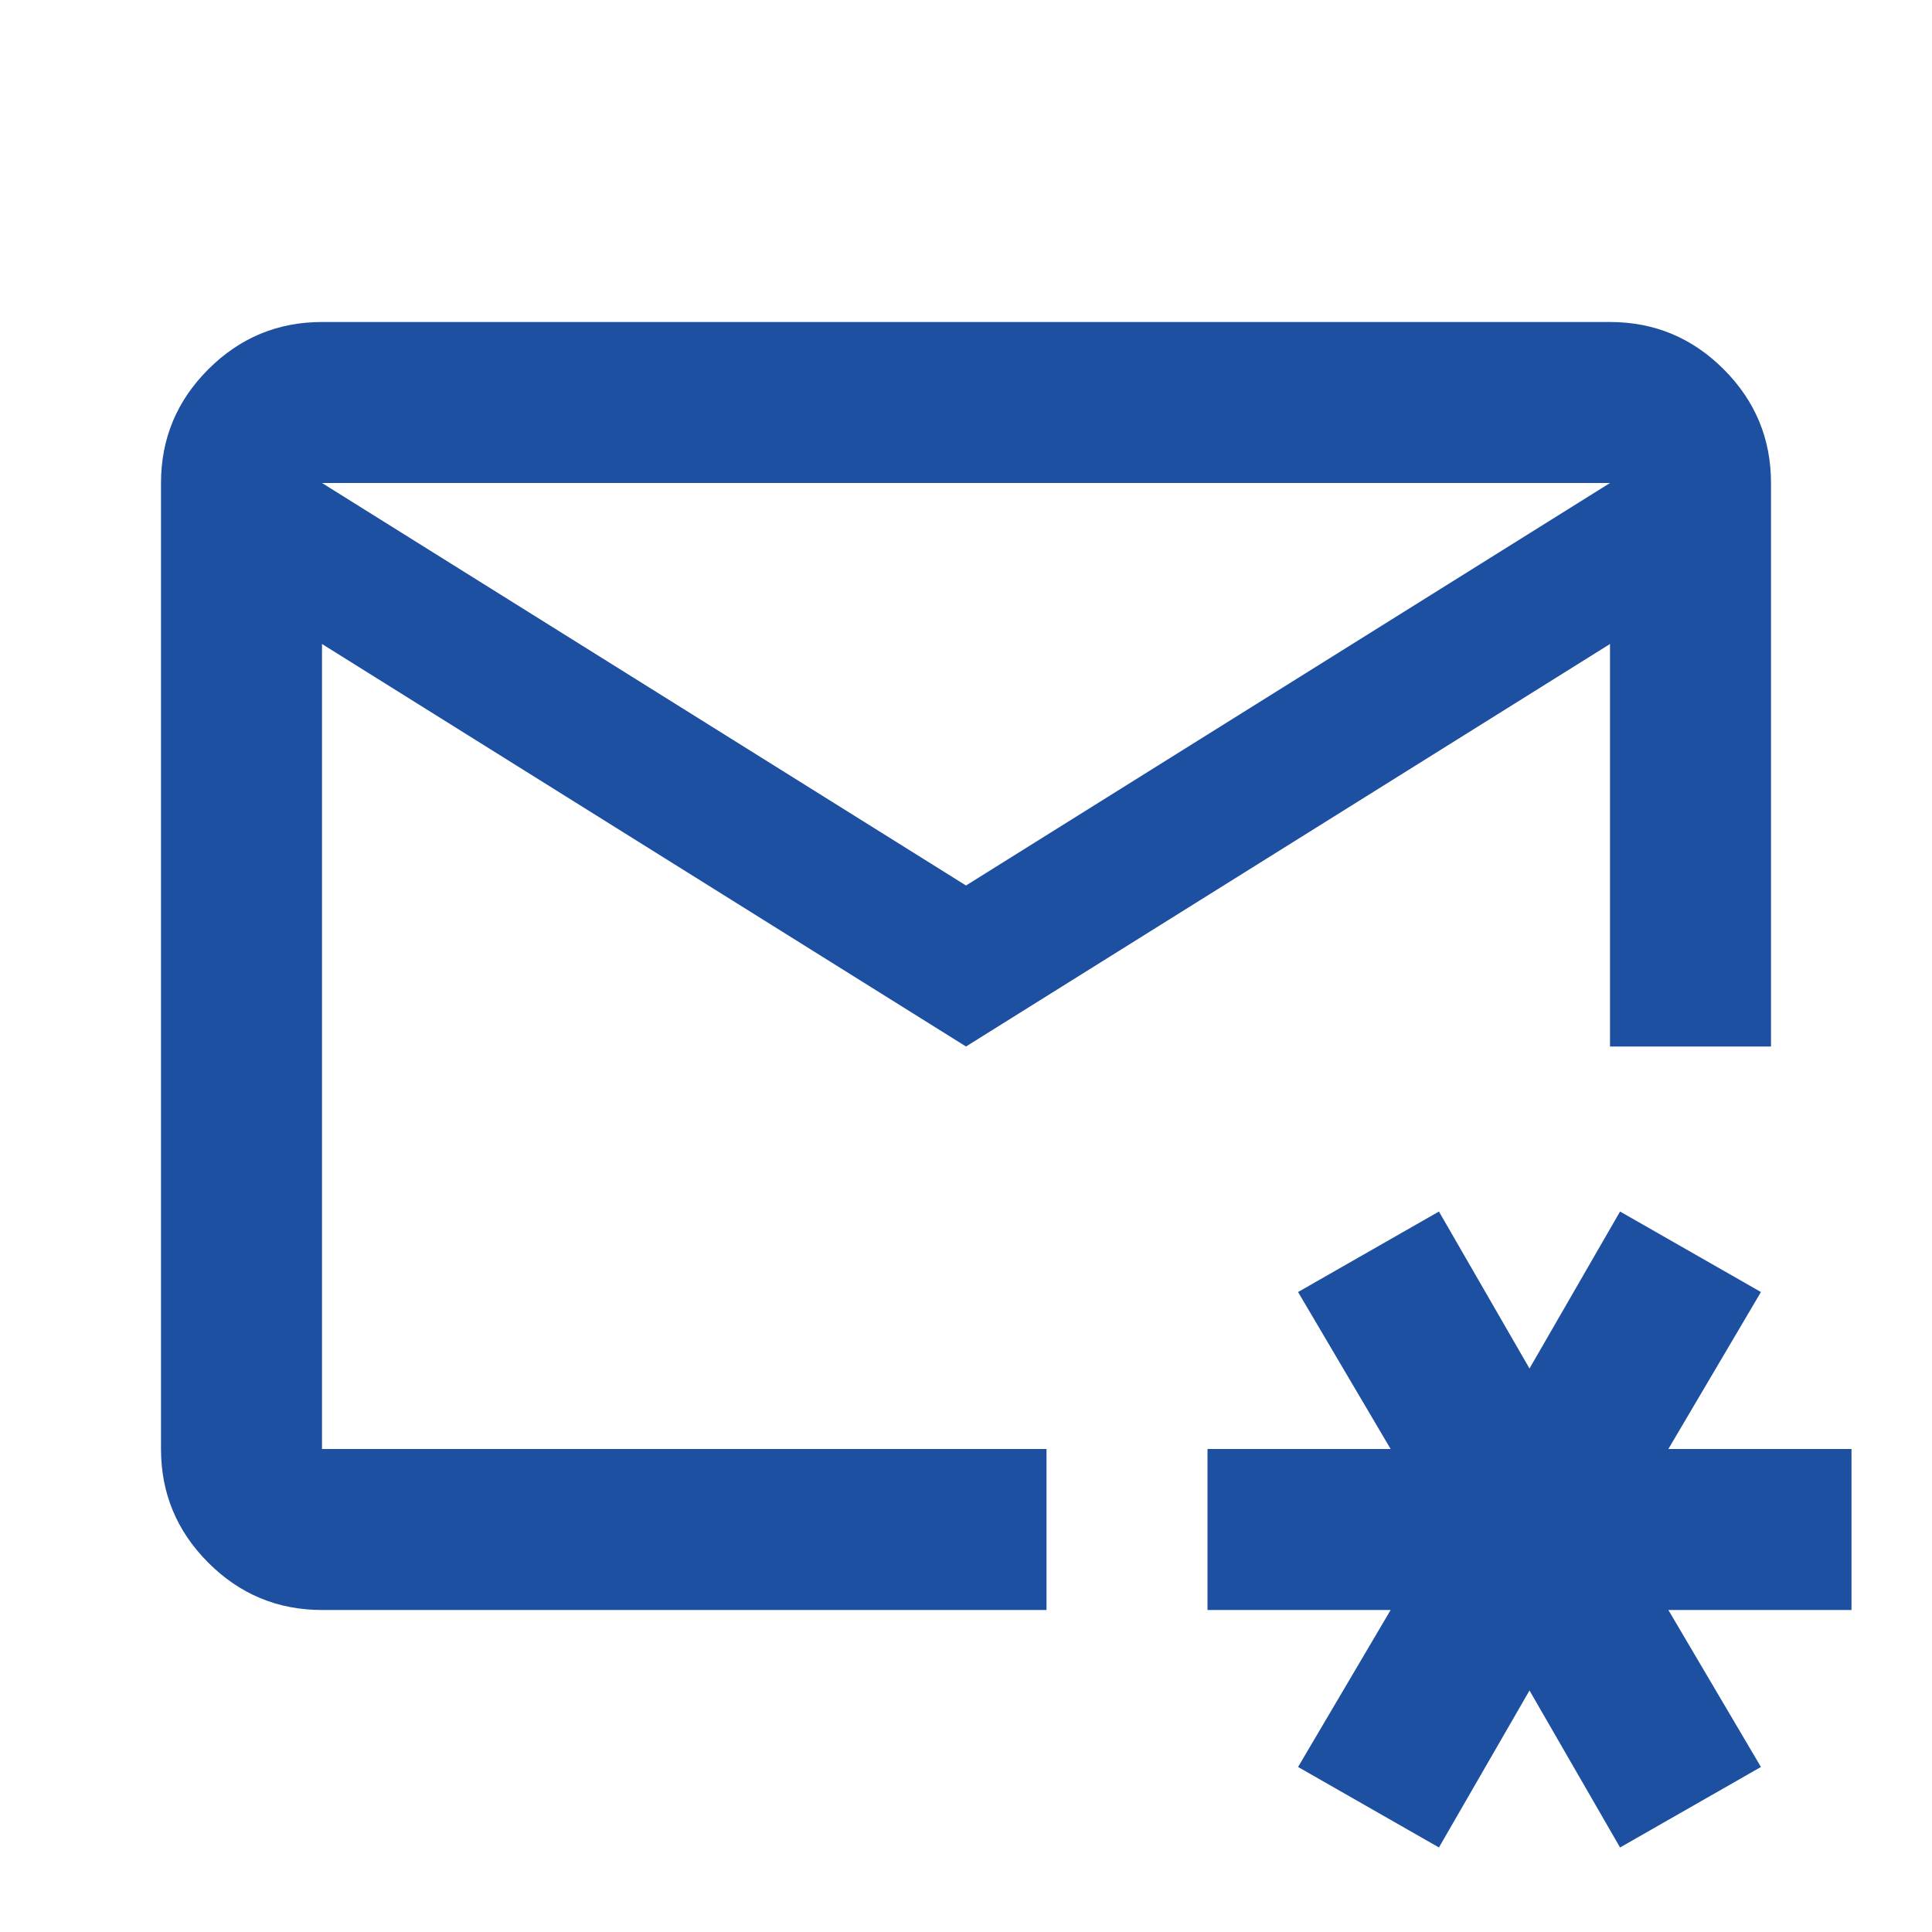
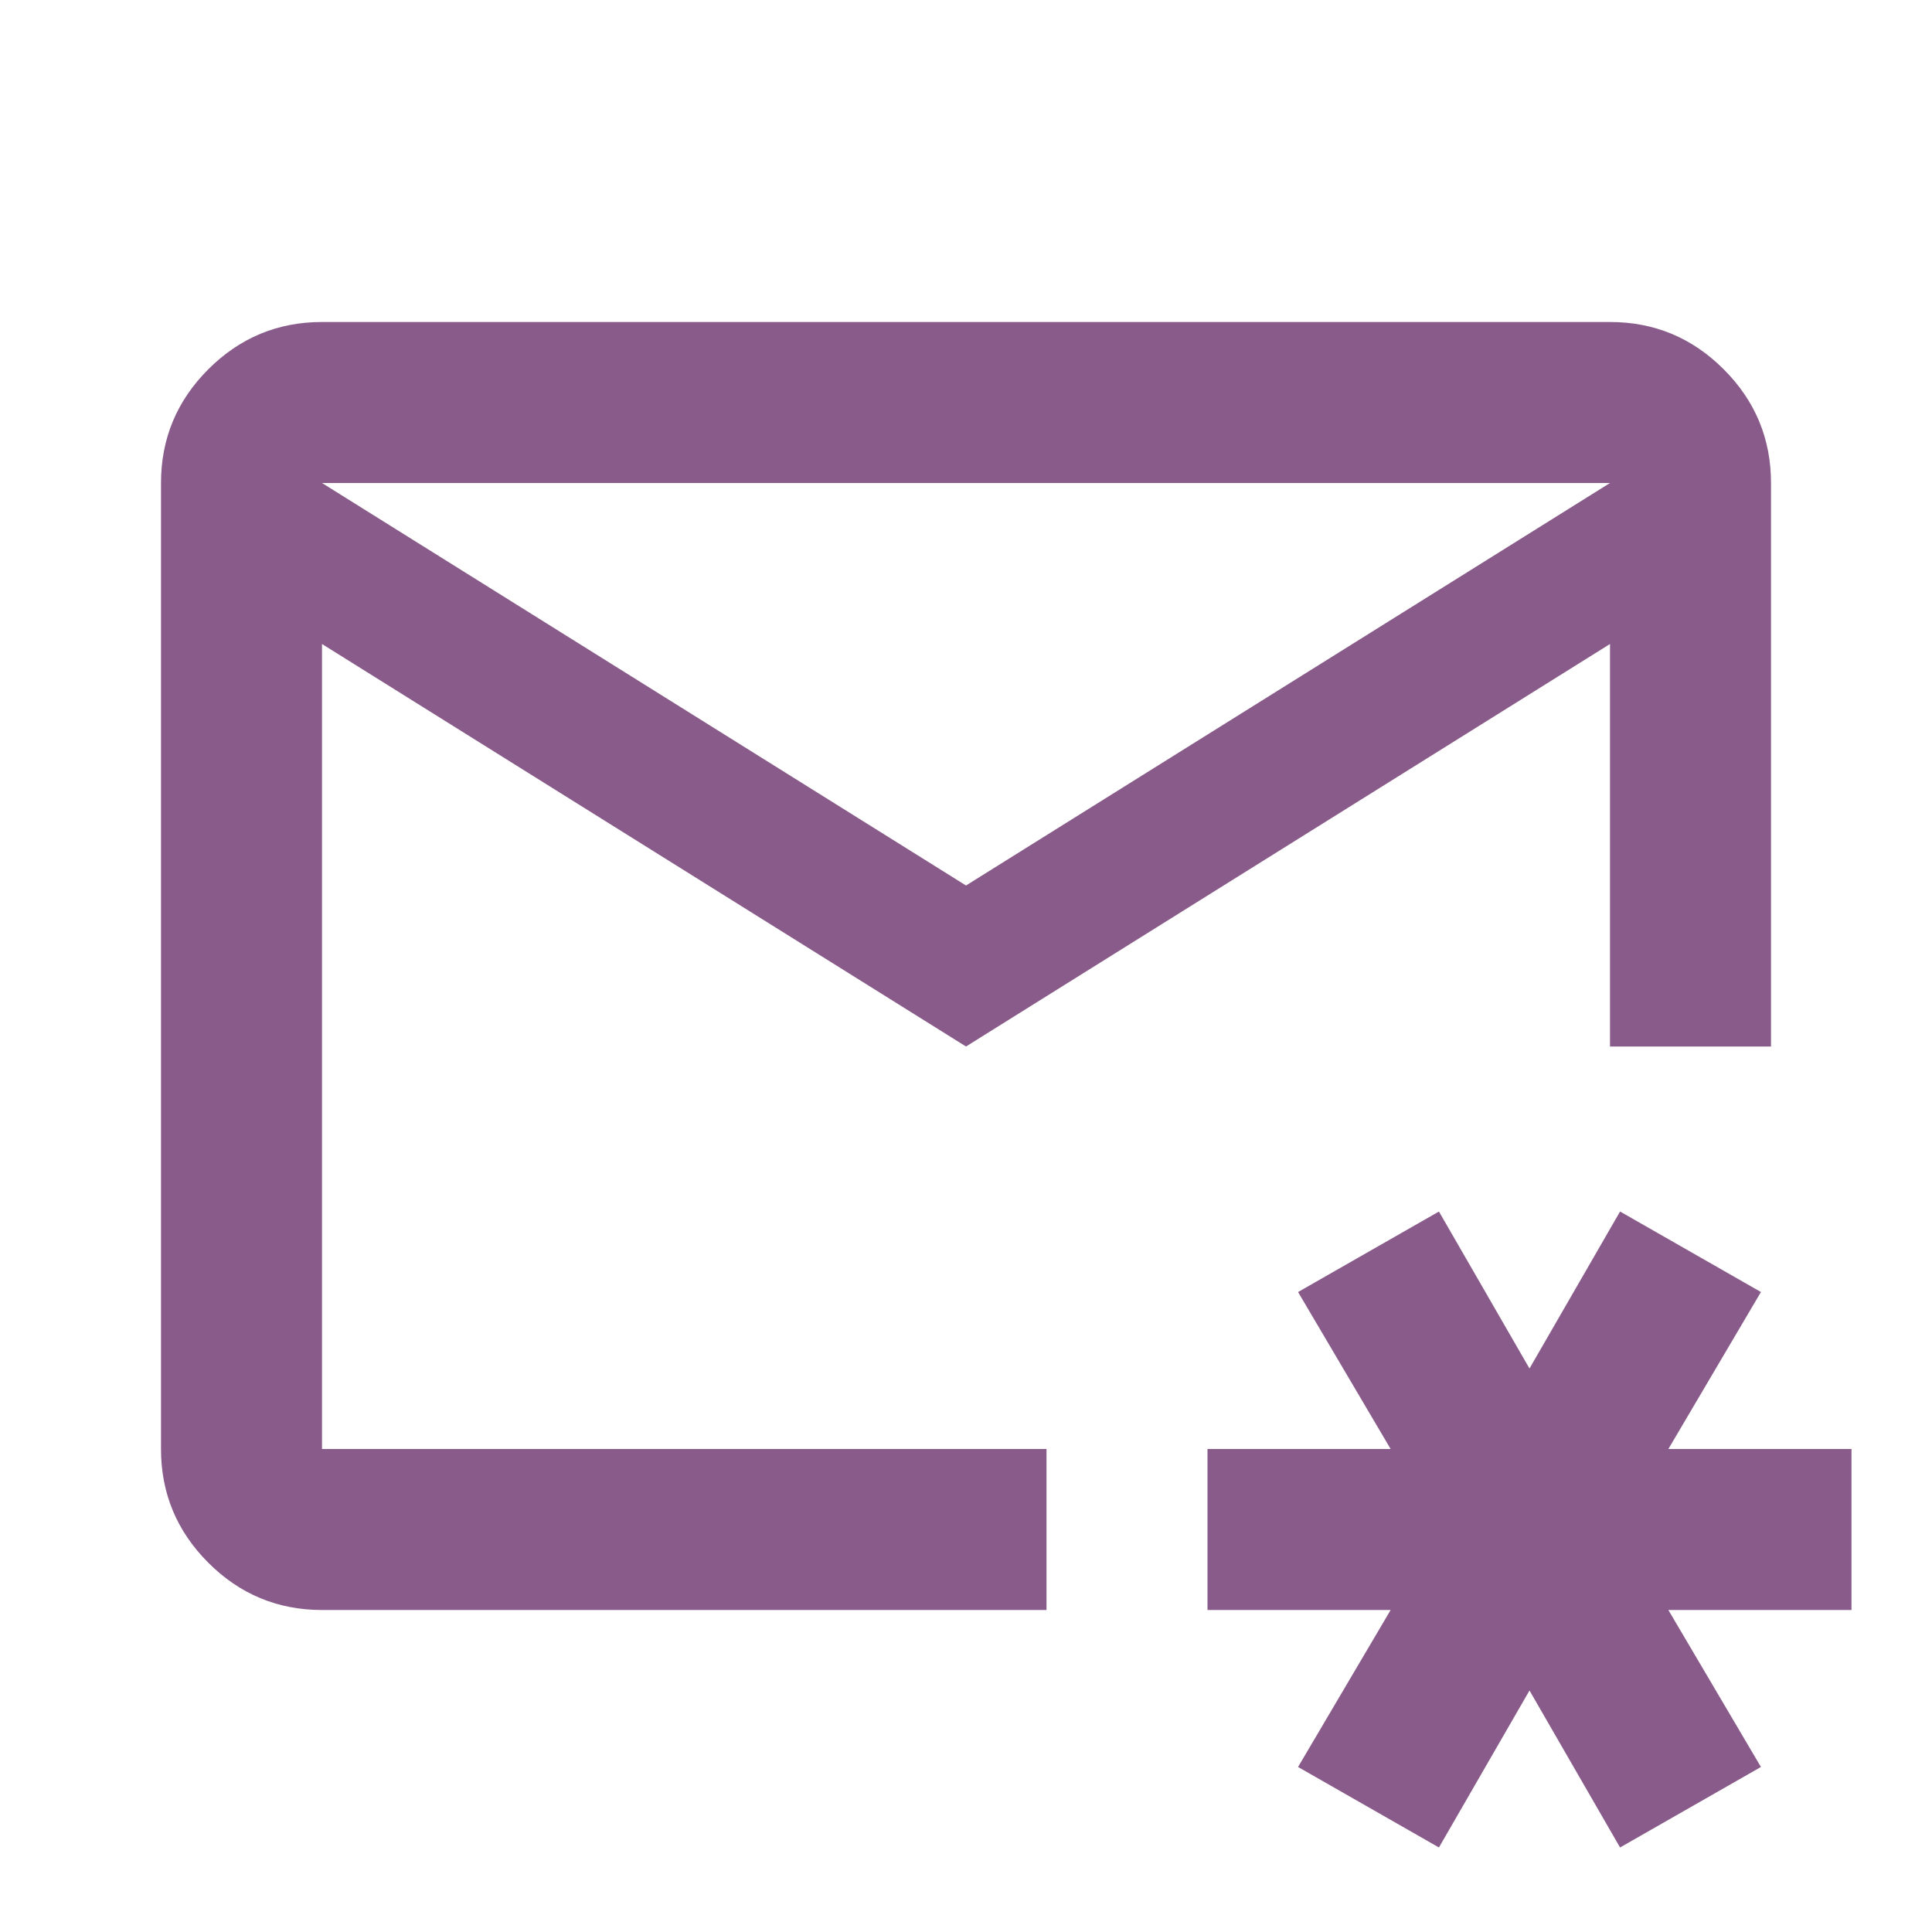
- <svg xmlns="http://www.w3.org/2000/svg" height="24px" viewBox="0 -960 960 960" width="24px" fill="#1E50A2">
+ <svg xmlns="http://www.w3.org/2000/svg" height="24px" viewBox="0 -960 960 960" width="24px" fill="#895B8A">
  <path d="M480-480Zm0-40 320-200H160l320 200ZM160-160q-33 0-56.5-23.5T80-240v-480q0-33 23.5-56.5T160-800h640q33 0 56.5 23.5T880-720v280h-80v-200L480-440 160-640v400h360v80H160ZM715-42l-70-40 46-78h-91v-80h91l-46-78 70-40 45 78 45-78 70 40-46 78h91v80h-91l46 78-70 40-45-78-45 78Z" />
</svg>
